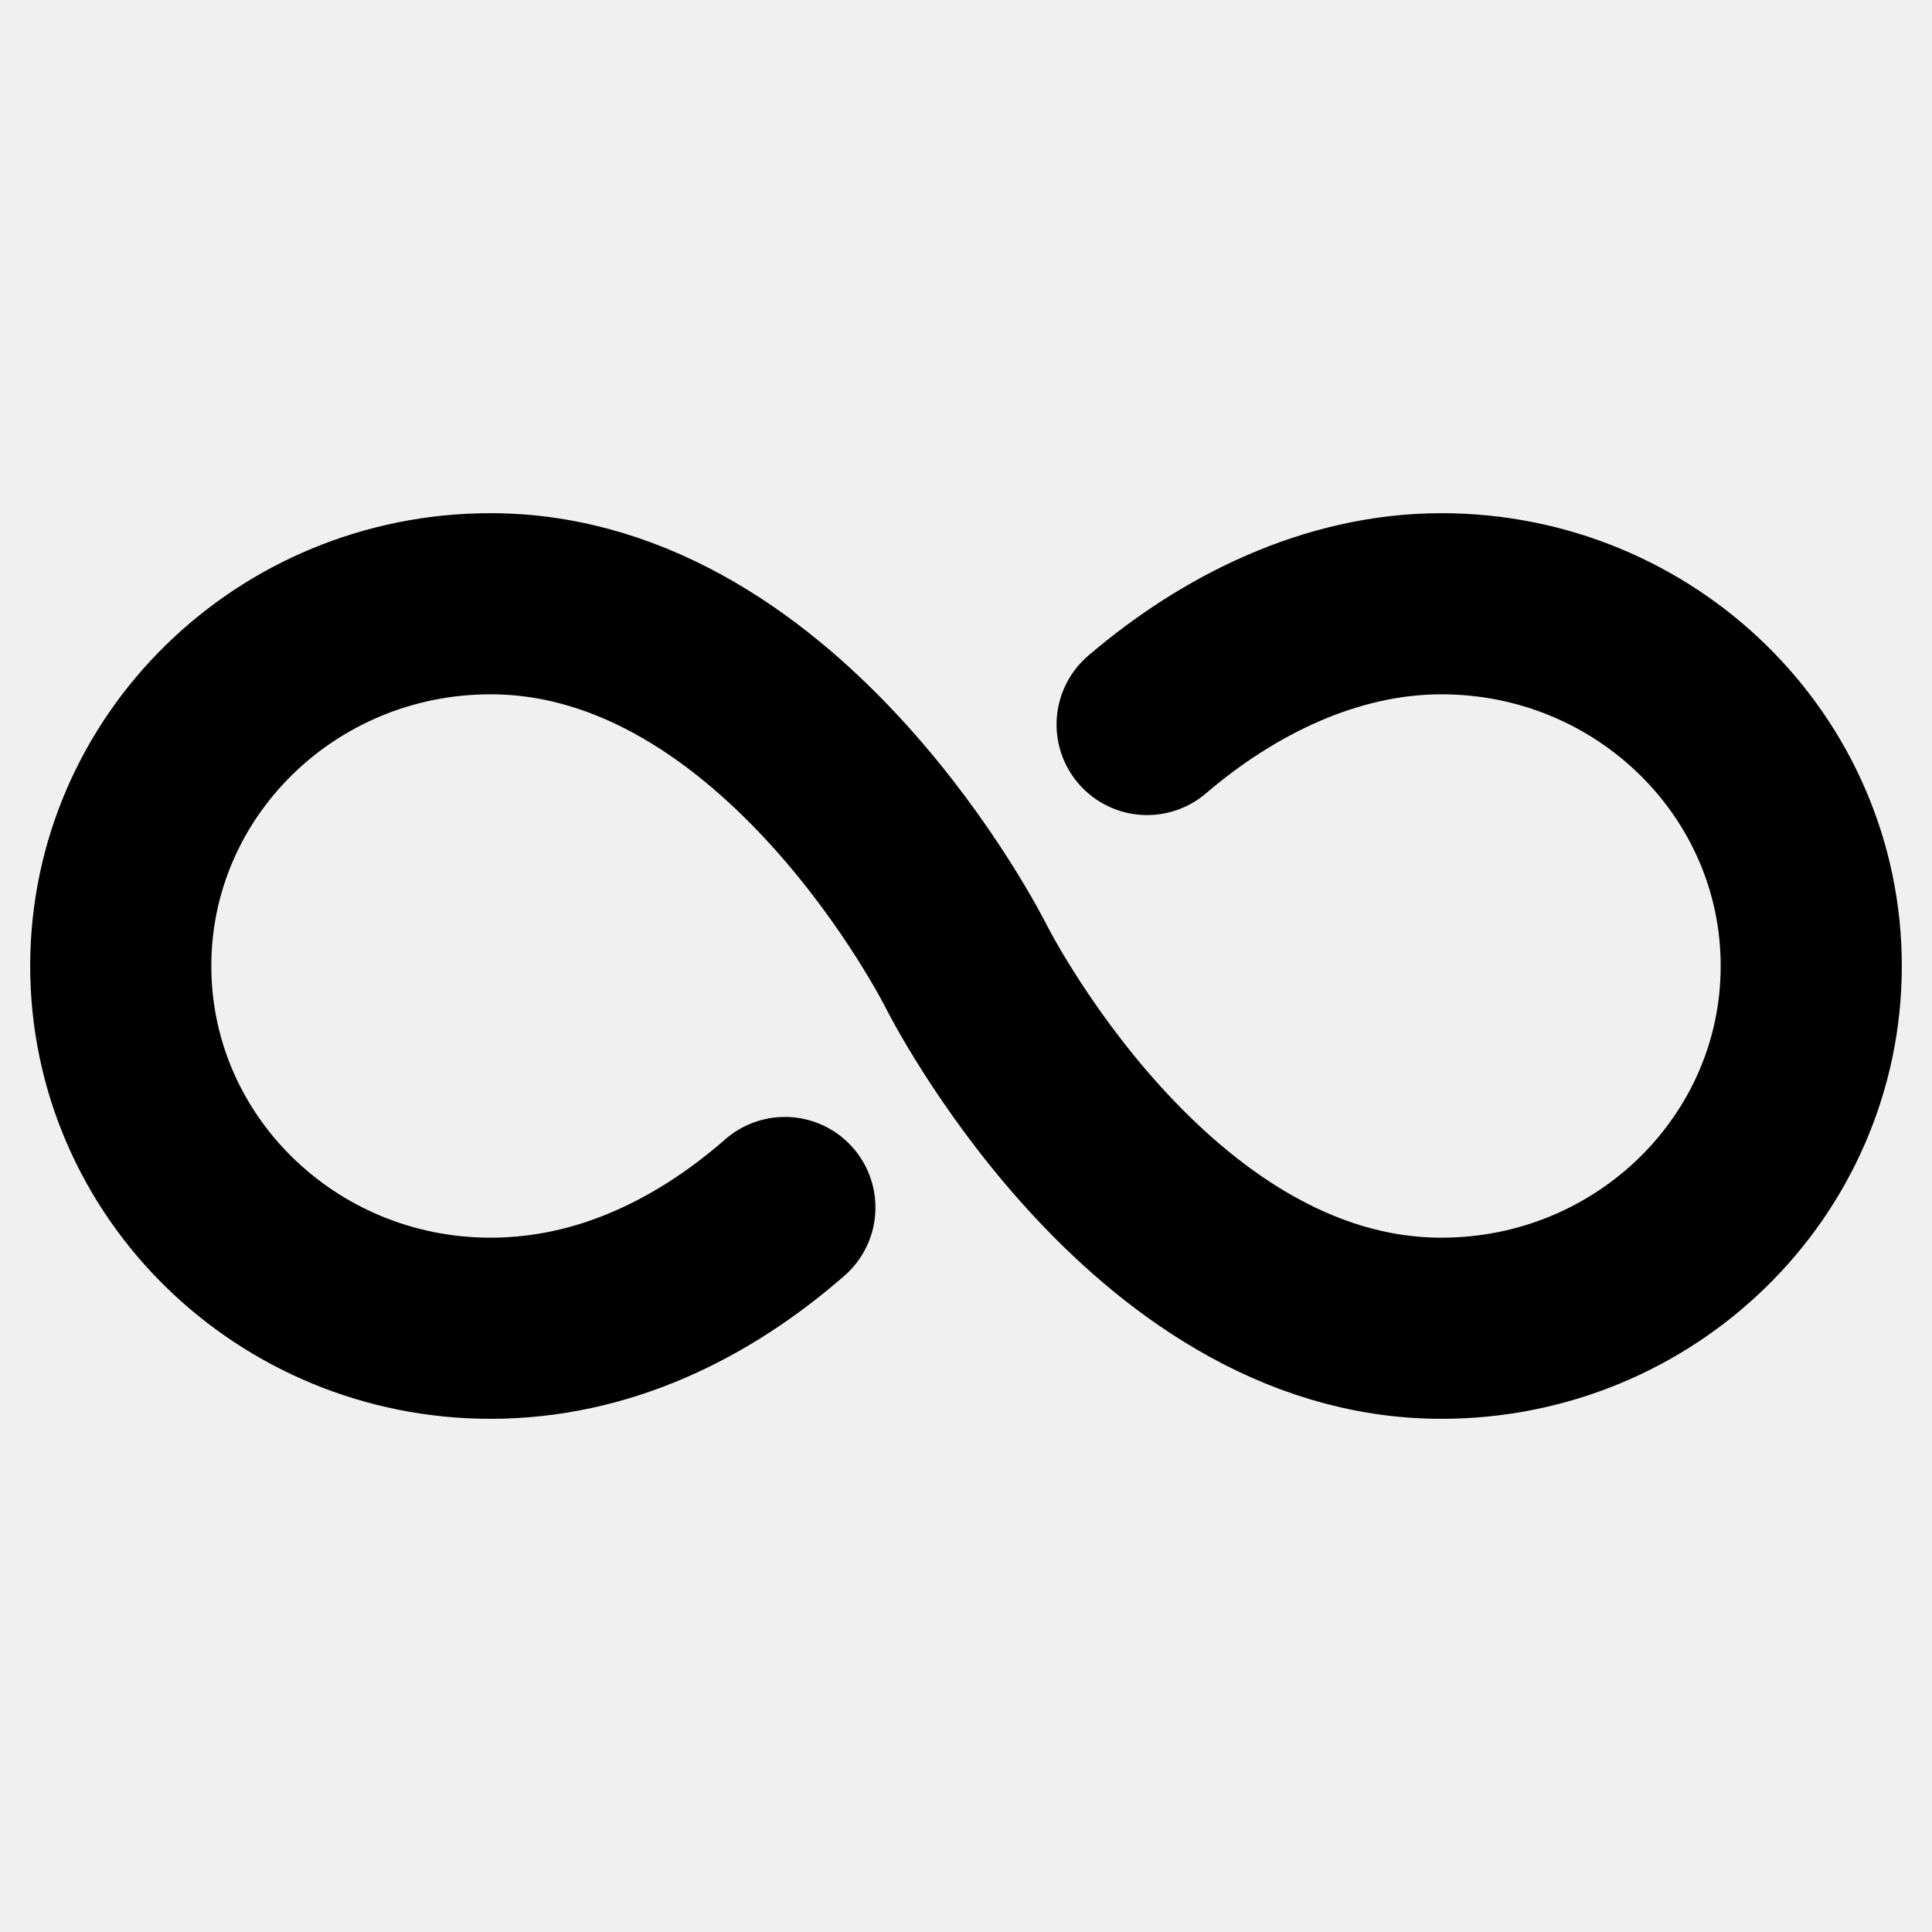
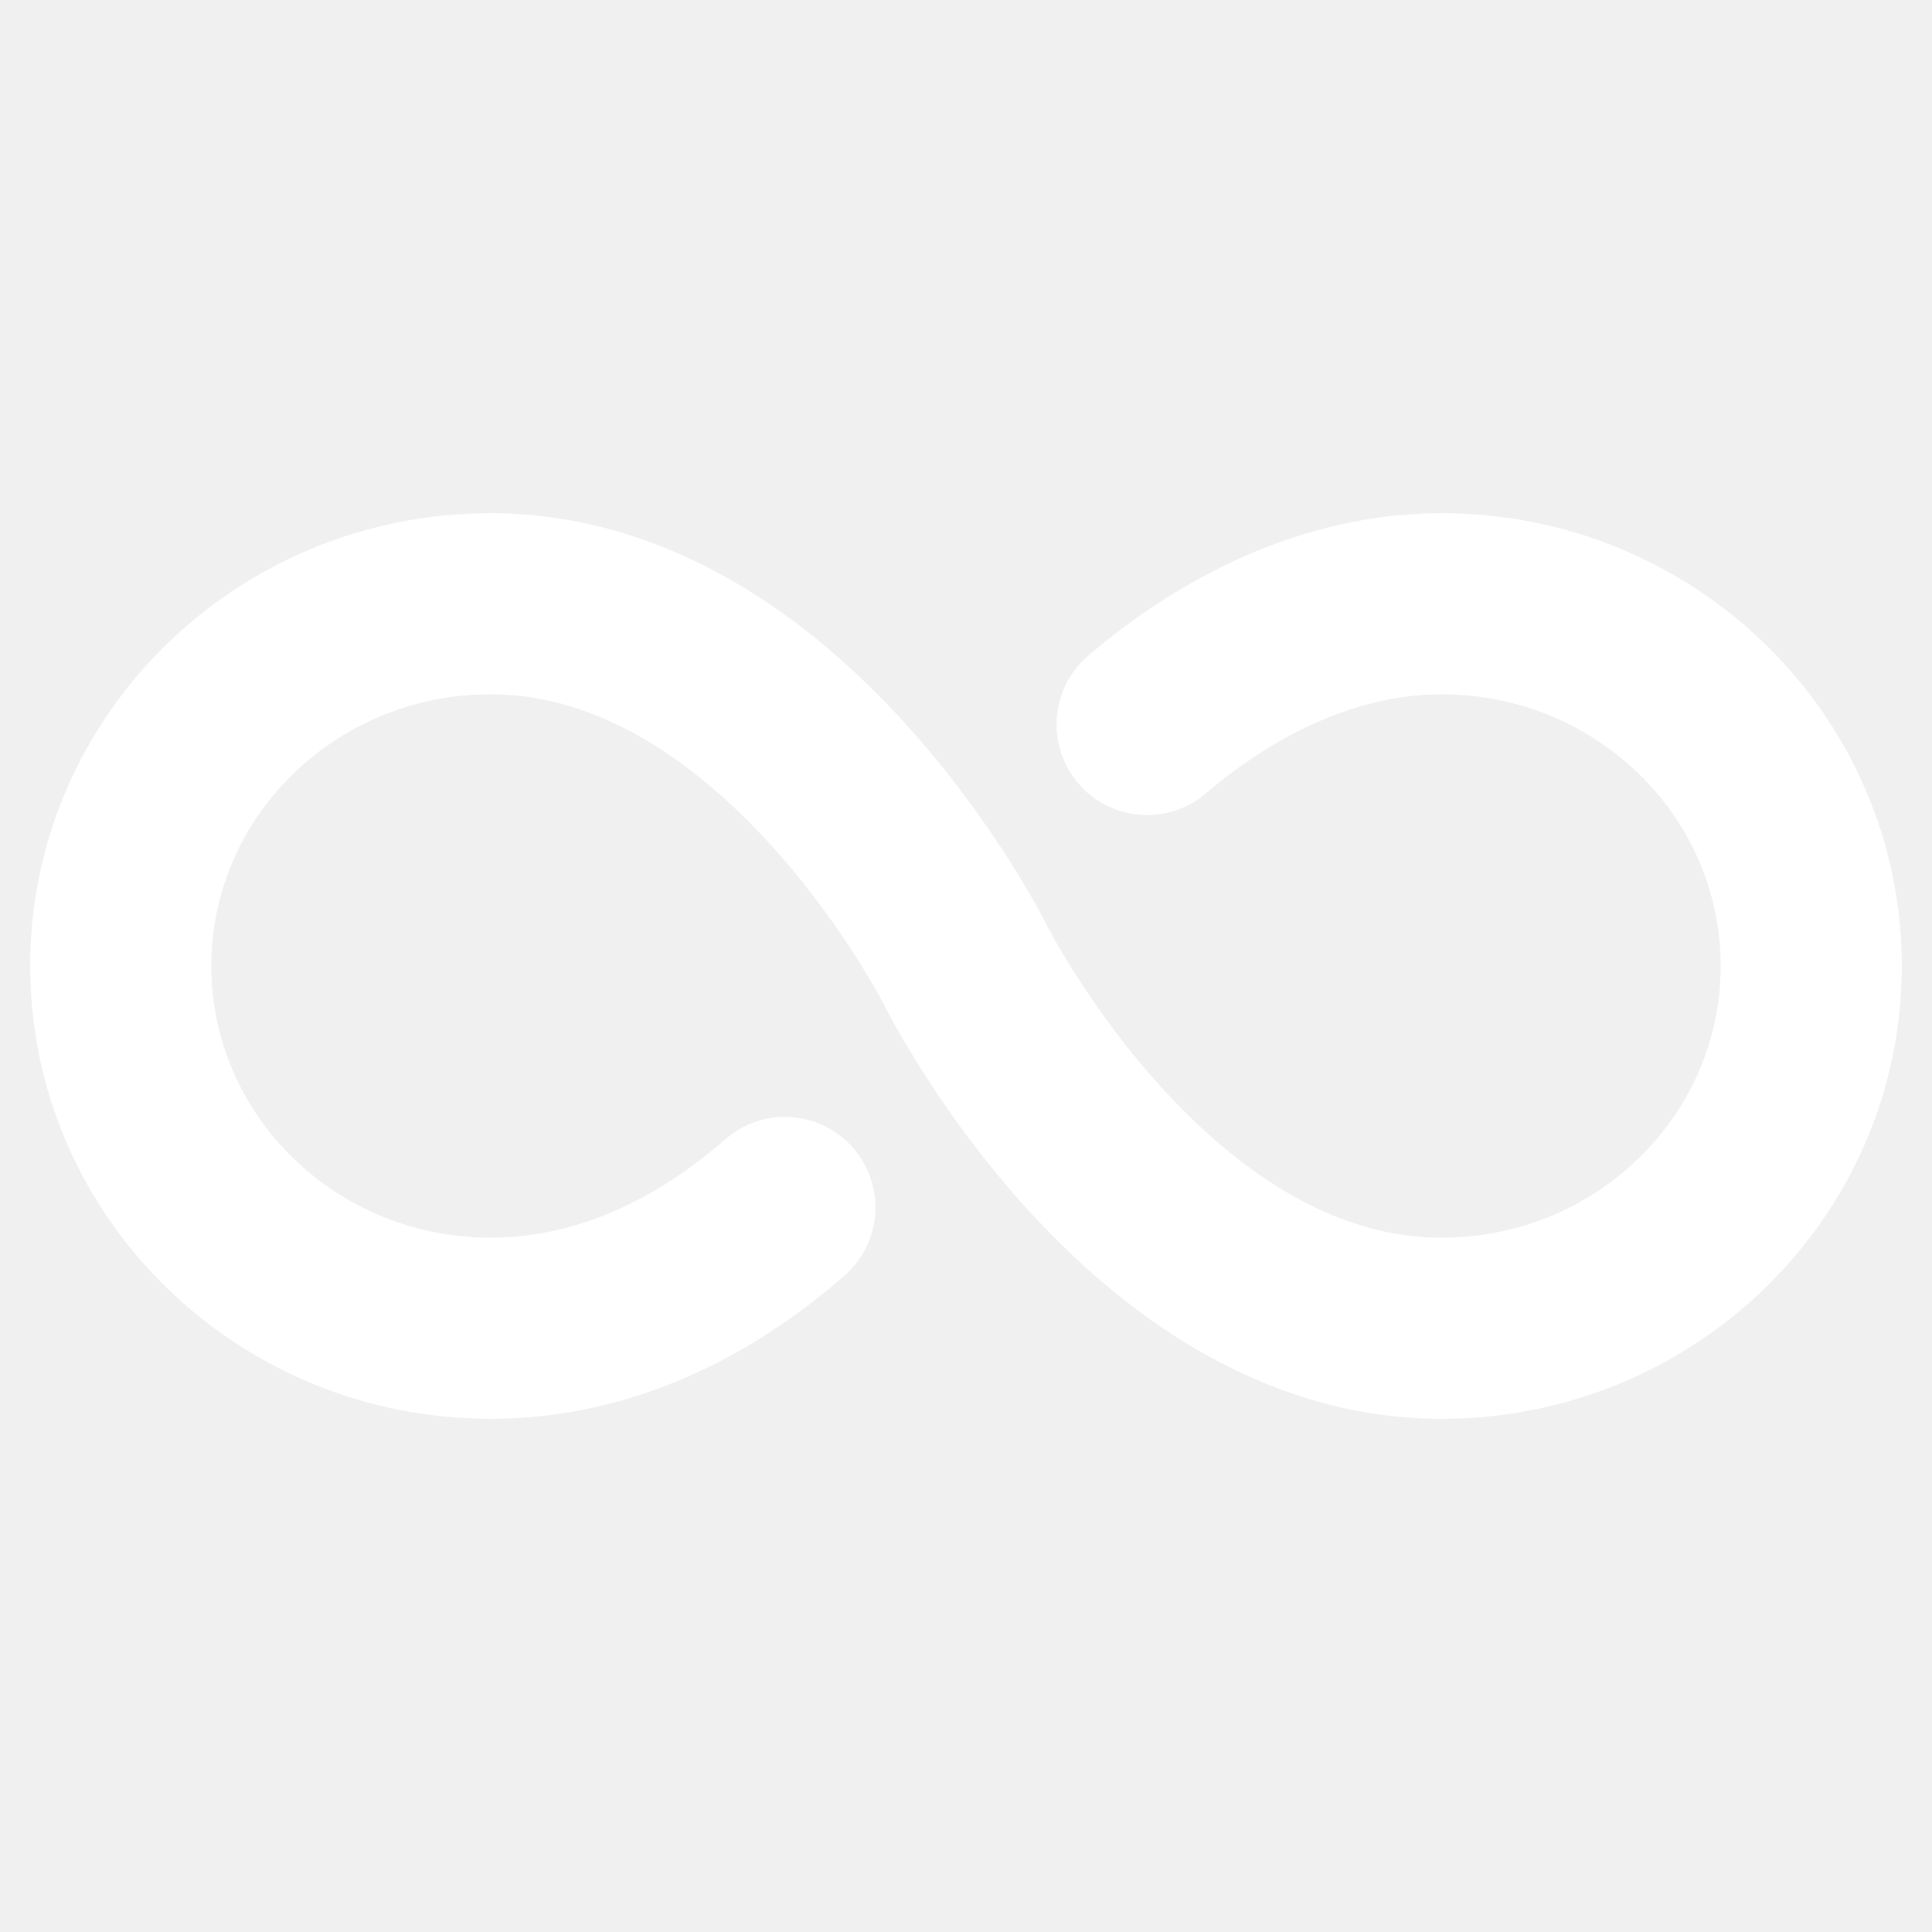
<svg xmlns="http://www.w3.org/2000/svg" width="1em" height="1em" viewBox="0 0 512 512">
-   <path fill="none" stroke="currentColor" stroke-linecap="round" stroke-miterlimit="10" stroke-width="48" d="M256 256s-48-96-126-96c-54.12 0-98 43-98 96s43.88 96 98 96c30 0 56.45-13.18 78-32m48-64s48 96 126 96c54.12 0 98-43 98-96s-43.88-96-98-96c-29.37 0-56.66 13.75-78 32" />
+   <path fill="none" stroke="white" stroke-linecap="round" stroke-miterlimit="10" stroke-width="48" d="M256 256s-48-96-126-96c-54.12 0-98 43-98 96s43.88 96 98 96c30 0 56.45-13.18 78-32m48-64s48 96 126 96c54.12 0 98-43 98-96s-43.88-96-98-96c-29.37 0-56.66 13.75-78 32" />
</svg>
